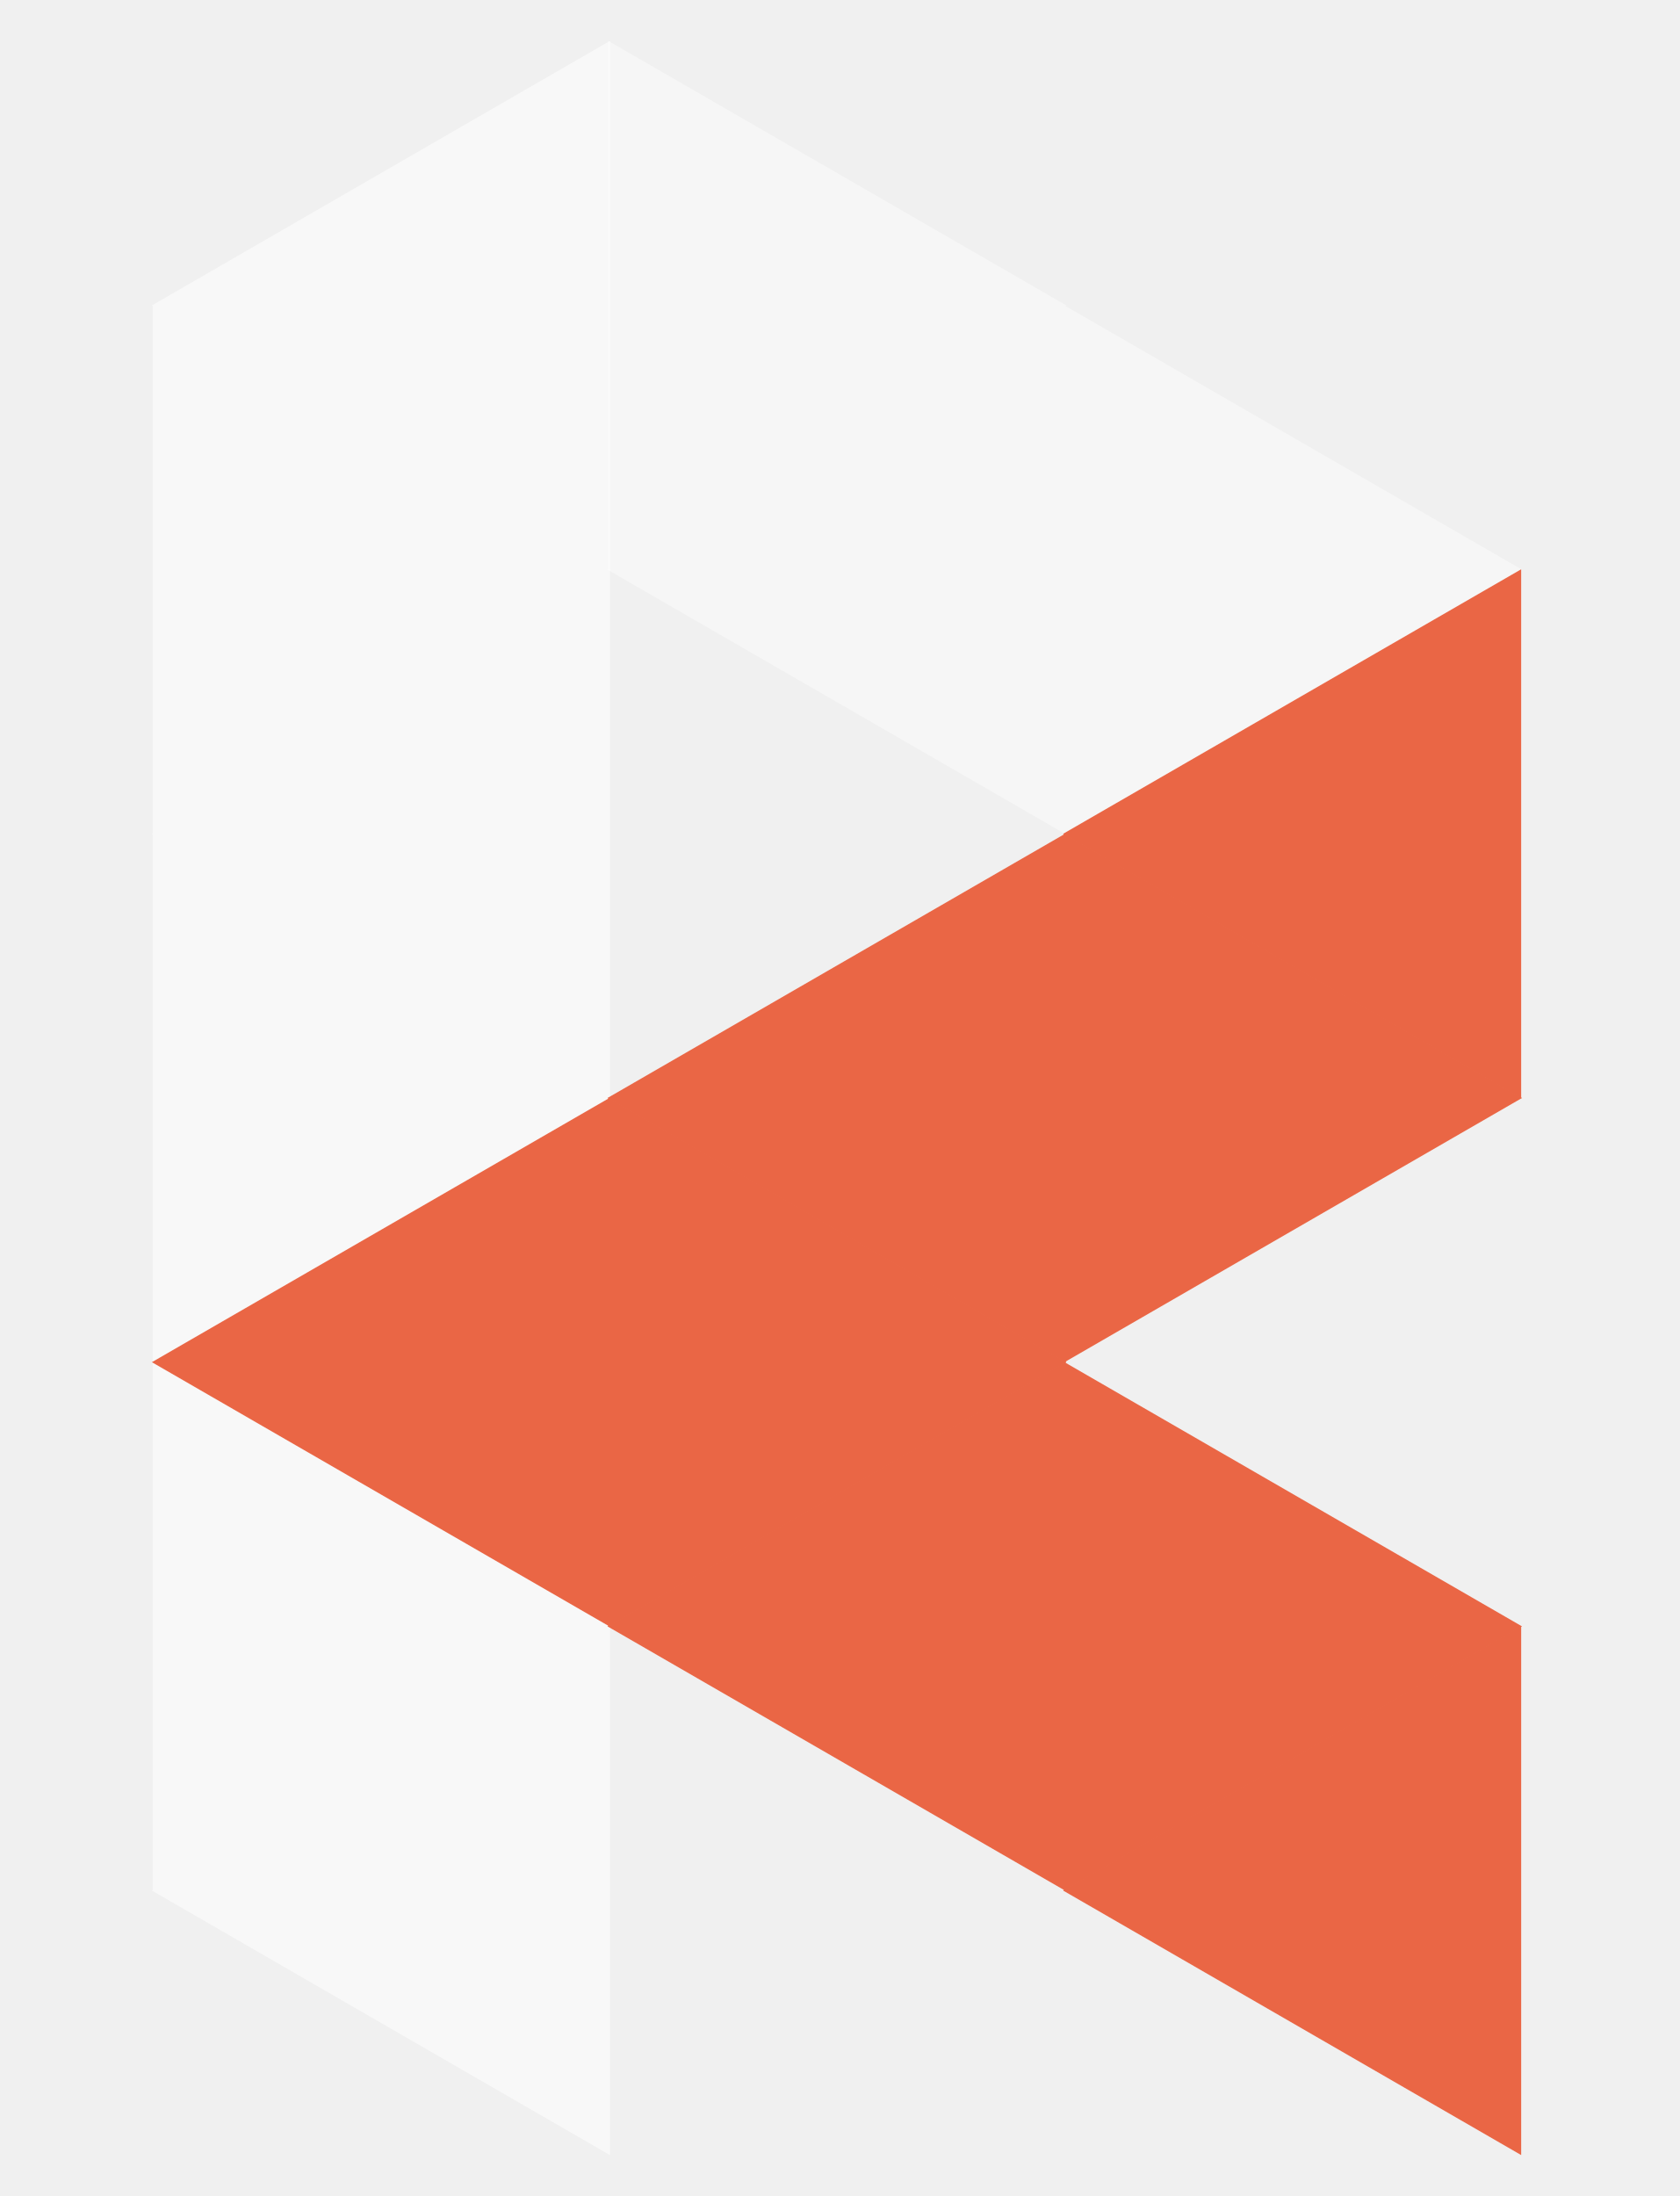
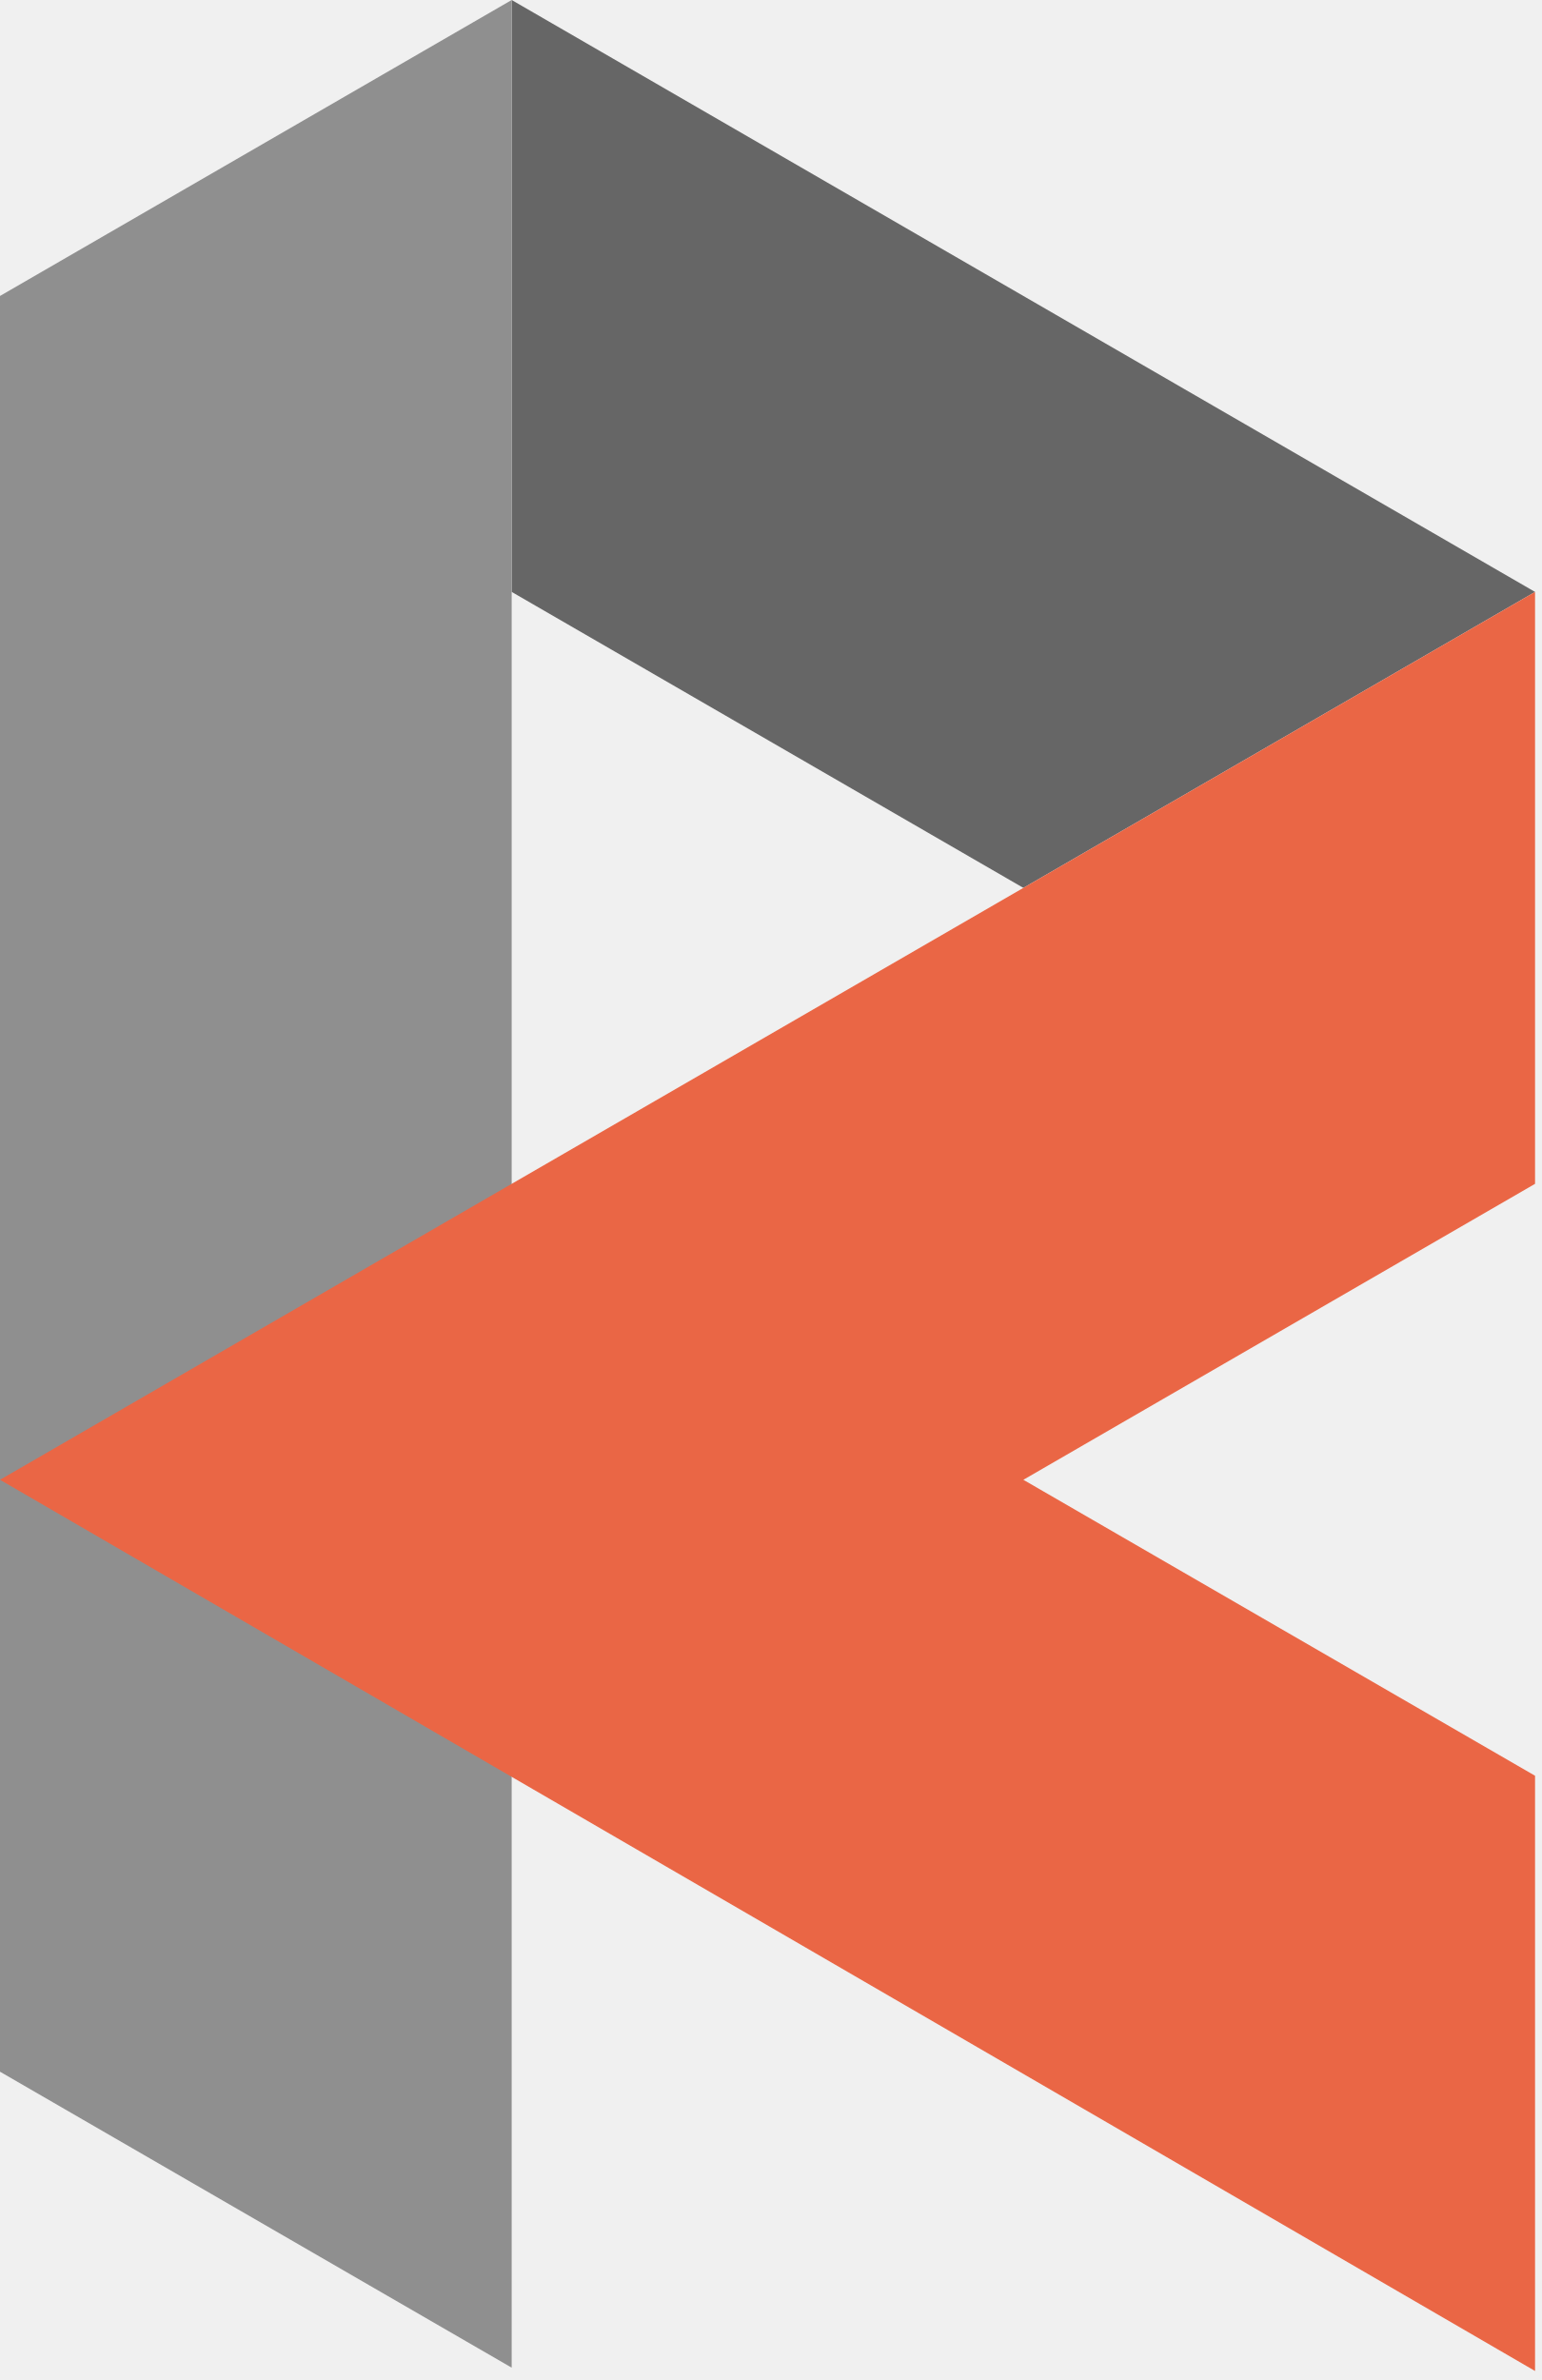
- <svg xmlns="http://www.w3.org/2000/svg" width="153" height="200" viewBox="0 0 153 200" fill="none">
-   <g opacity="0.4">
-     <path d="M97.143 27.82L55.413 51.912L55.414 3.727L97.143 27.82Z" fill="white" />
-     <path d="M55.338 51.88L97.068 27.787L97.068 75.972L55.338 51.88Z" fill="white" />
-     <path d="M138.647 51.88L96.917 75.972L96.917 27.787L138.647 51.88Z" fill="white" />
-     <path d="M96.842 75.94L138.572 51.847L138.572 100.032L96.842 75.94Z" fill="white" />
-   </g>
-   <g opacity="0.56">
-     <path d="M13.835 27.82L55.564 3.727L55.564 51.912L13.835 27.82Z" fill="white" />
-     <path d="M13.835 75.94L55.564 51.847L55.564 100.032L13.835 75.94Z" fill="white" />
-     <path d="M13.835 172.18L55.564 148.088L55.564 196.273L13.835 172.18Z" fill="white" />
-     <path d="M55.639 148.12L13.91 172.213L13.91 124.028L55.639 148.12Z" fill="white" />
-     <path d="M55.639 100L13.91 124.092L13.91 75.908L55.639 100Z" fill="white" />
-     <path d="M55.639 51.88L13.91 75.972L13.91 27.787L55.639 51.88Z" fill="white" />
-     <path d="M13.835 124.06L55.564 99.968L55.564 148.152L13.835 124.06Z" fill="white" />
-   </g>
-   <path d="M13.835 124.06L55.564 99.968L55.564 148.153L13.835 124.06Z" fill="#EA6645" />
-   <path d="M97.143 124.06L55.413 148.152L55.413 99.968L97.143 124.06Z" fill="#EA6645" />
-   <path d="M55.338 100L97.068 75.907L97.068 124.092L55.338 100Z" fill="#EA6645" />
-   <path d="M55.338 148.12L97.068 124.028L97.068 172.213L55.338 148.12Z" fill="#EA6645" />
-   <path d="M96.842 75.94L138.572 51.847L138.572 100.032L96.842 75.94Z" fill="#EA6645" />
-   <path d="M138.647 100L96.917 124.092L96.917 75.907L138.647 100Z" fill="#EA6645" />
-   <path d="M96.842 172.18L138.572 148.088L138.572 196.273L96.842 172.18Z" fill="#EA6645" />
-   <path d="M138.647 148.12L96.917 172.213L96.917 124.028L138.647 148.12Z" fill="#EA6645" />
+ <svg xmlns="http://www.w3.org/2000/svg" width="125" height="193" viewBox="0 0 125 193" fill="none">
+   <path d="M83 72L124.5 48L41.5 0V48L83 72Z" fill="#666666" />
+   <path d="M41.5 192V0L0 24V168L41.5 192Z" fill="#8F8F8F" />
+   <path d="M124.5 96V48L0 120L124.5 192.269V144L83 120L124.5 96Z" fill="#EA6645" />
</svg>
